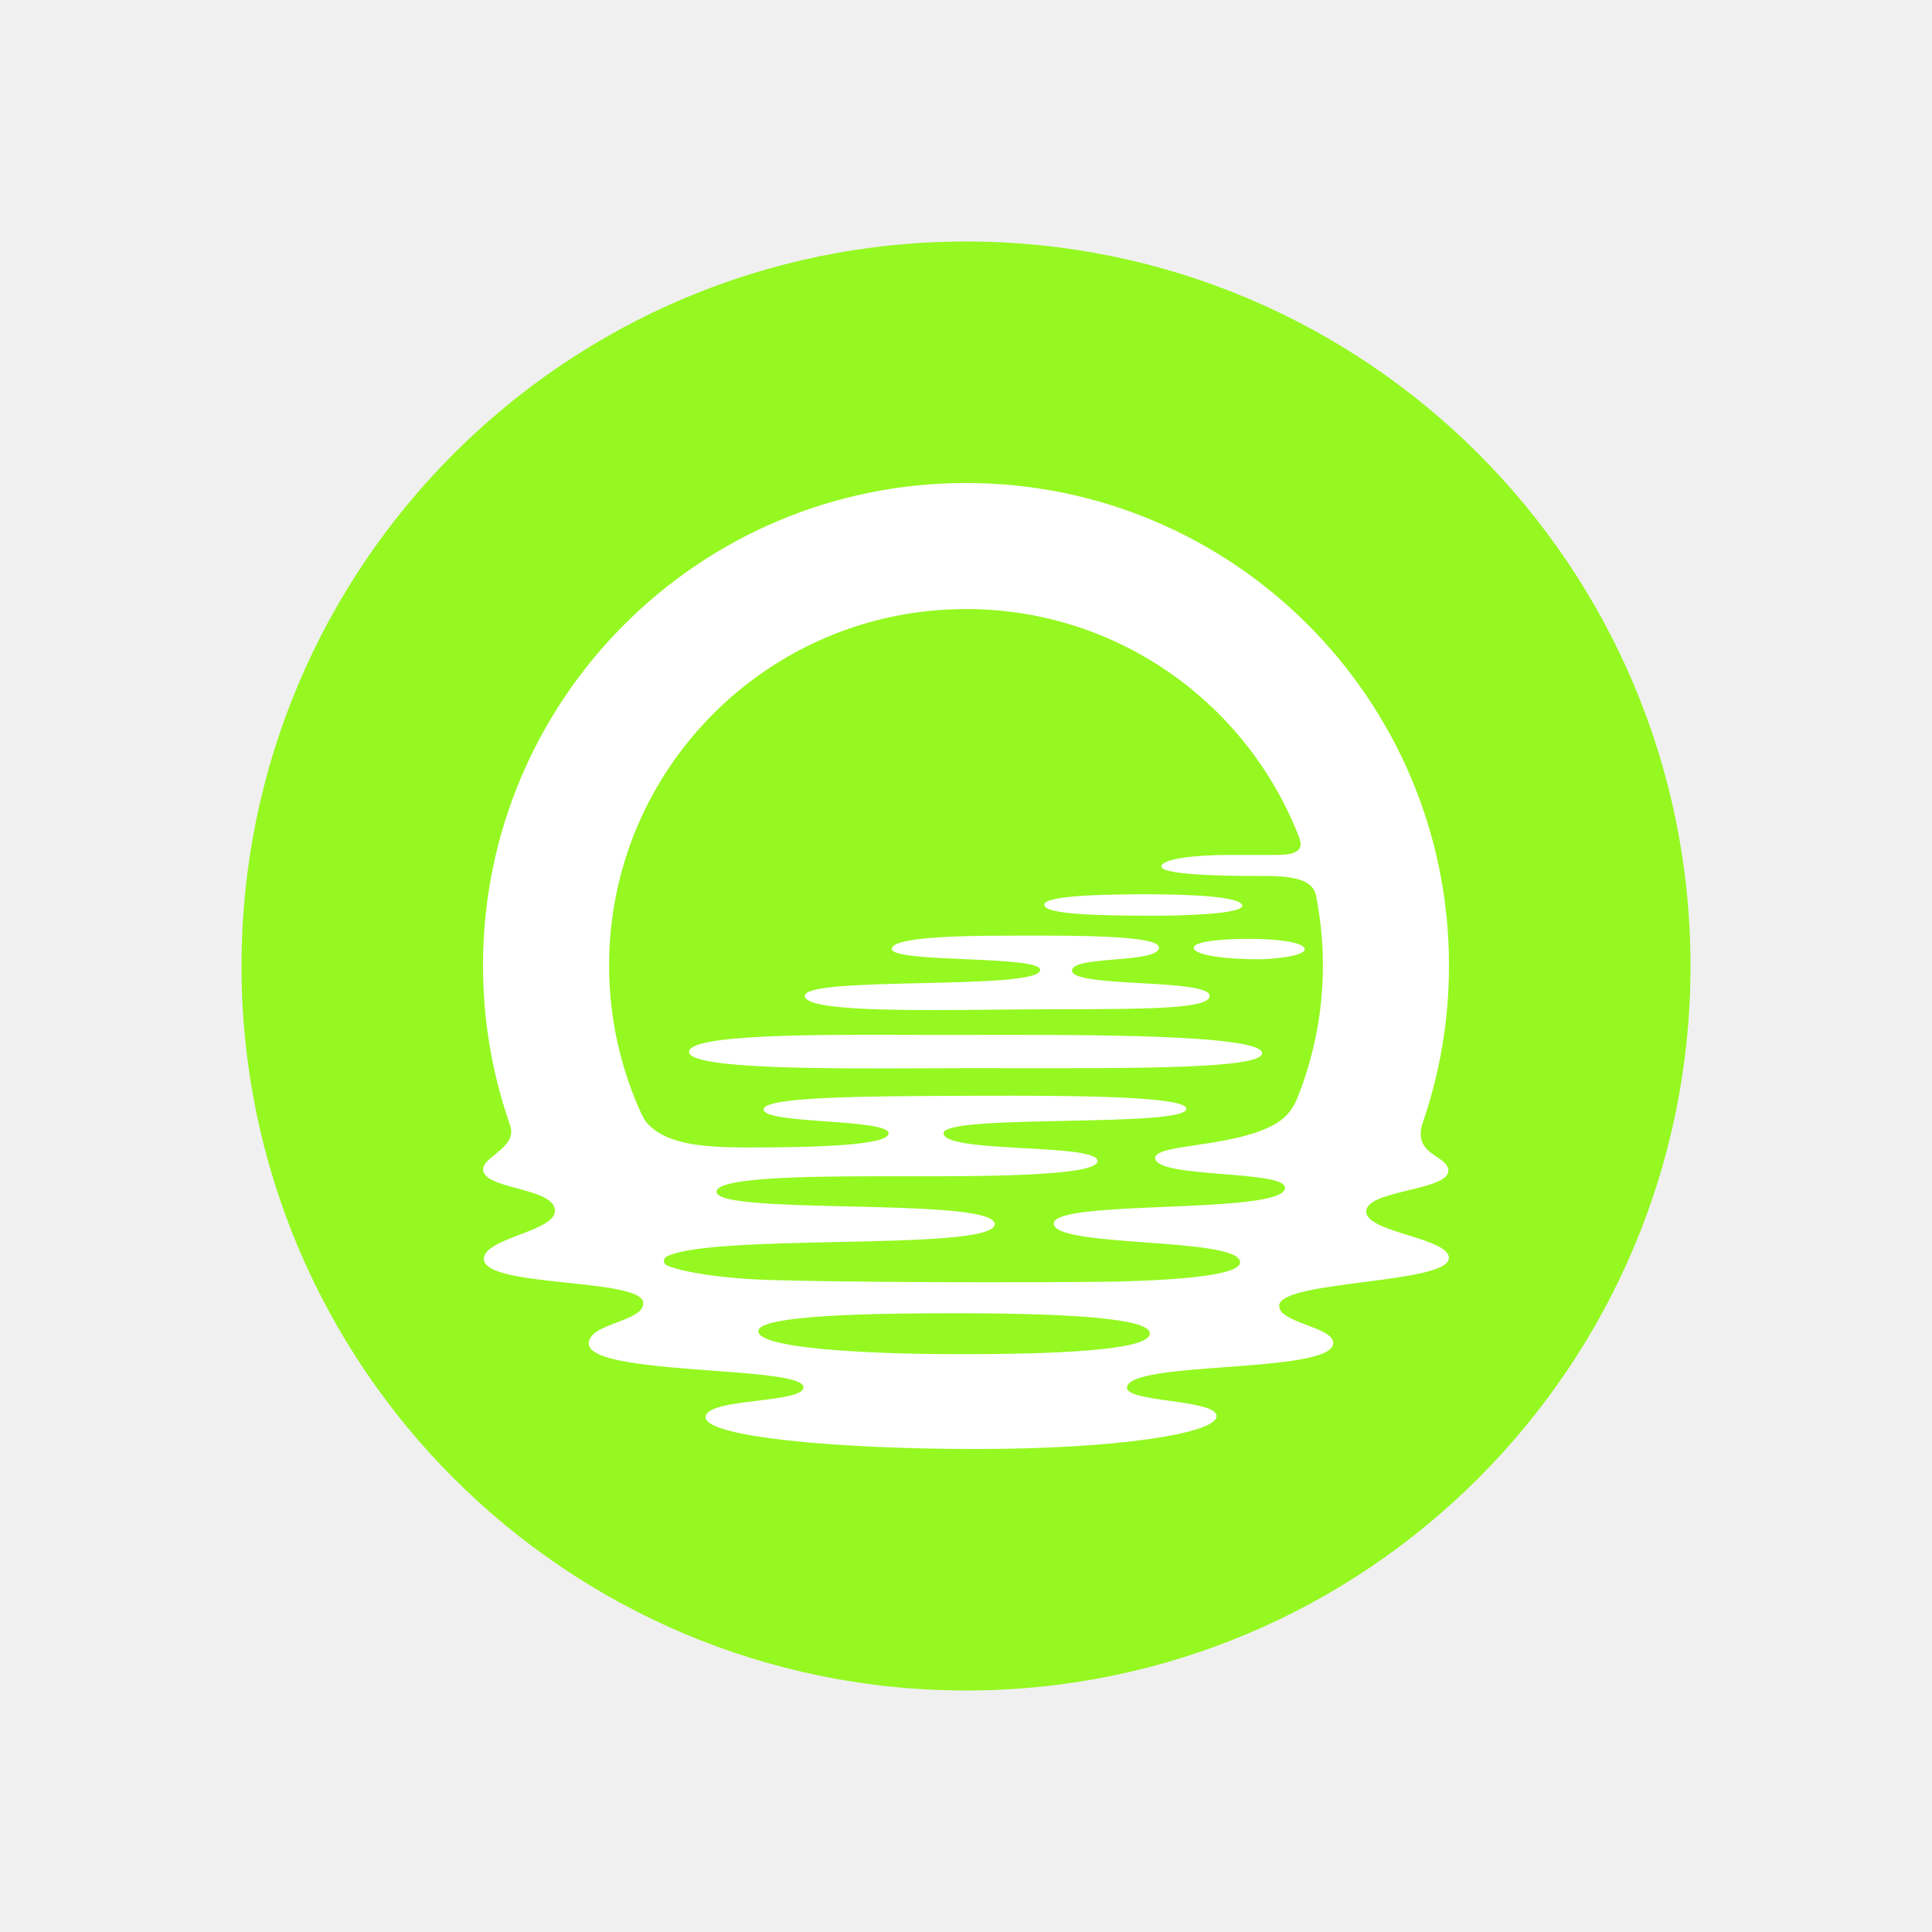
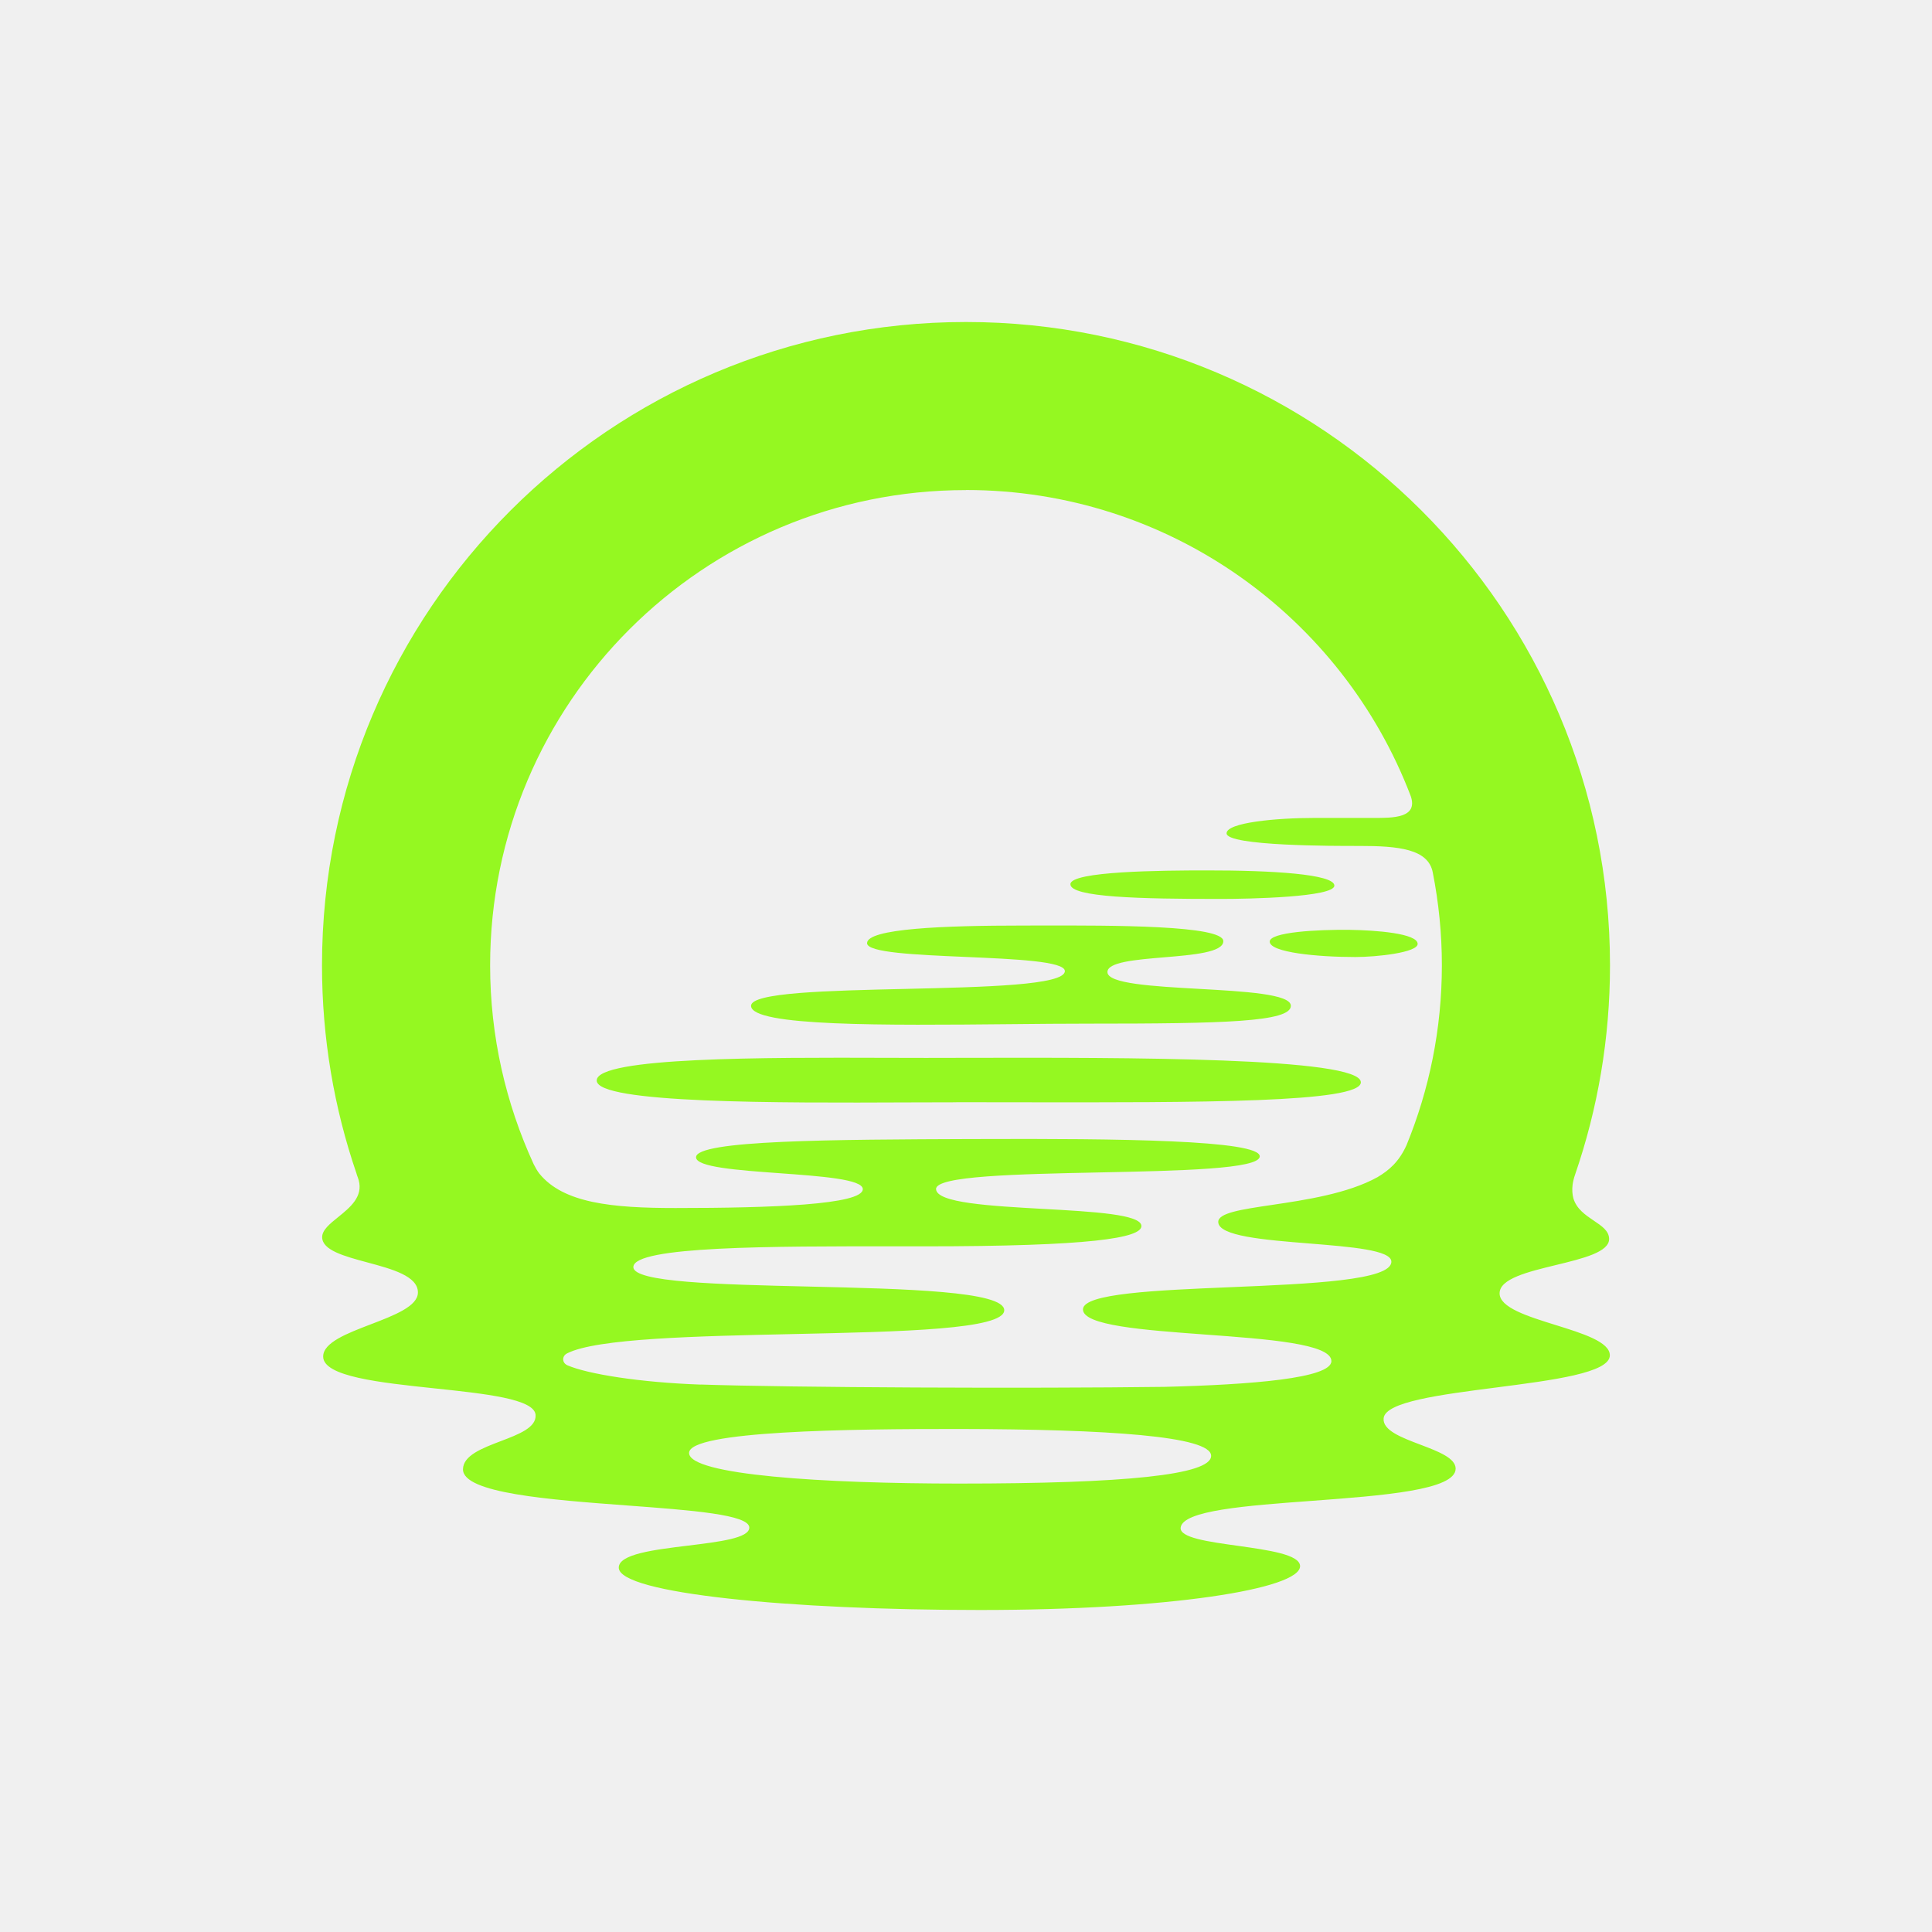
<svg xmlns="http://www.w3.org/2000/svg" width="48" height="48" viewBox="0 0 48 48" fill="none">
-   <circle cx="24" cy="24" r="18" fill="#95F821" />
-   <path d="M23.82 26.538C24.217 26.538 24.614 26.538 25.005 26.539C28.372 26.544 31.356 26.549 31.357 26.167C31.357 25.698 26.938 25.706 24.056 25.711H24.056C23.772 25.711 23.503 25.712 23.255 25.712C23.027 25.712 22.781 25.711 22.522 25.71C20.283 25.704 17.119 25.694 17.119 26.134C17.119 26.565 20.532 26.551 22.913 26.542C23.238 26.541 23.545 26.539 23.82 26.539V26.538Z" fill="white" />
-   <path d="M30.053 24.742C30.053 25.044 28.796 25.074 26.286 25.074C25.828 25.074 25.327 25.079 24.813 25.084C22.528 25.106 19.995 25.13 19.995 24.742C19.995 24.493 21.43 24.46 22.878 24.426C24.353 24.392 25.842 24.358 25.842 24.095C25.842 23.912 24.909 23.871 23.981 23.831C23.066 23.791 22.157 23.751 22.157 23.575C22.157 23.301 23.595 23.246 25.058 23.246C25.159 23.246 25.267 23.246 25.38 23.245C26.733 23.243 28.795 23.24 28.795 23.537C28.795 23.746 28.234 23.793 27.685 23.839C27.155 23.884 26.635 23.927 26.635 24.114C26.635 24.33 27.486 24.378 28.338 24.426C29.195 24.474 30.053 24.523 30.053 24.742Z" fill="white" />
-   <path d="M28.749 22.75C29.287 22.75 30.864 22.717 30.864 22.502C30.864 22.287 29.695 22.217 28.481 22.218C27.646 22.218 25.945 22.233 25.945 22.476C25.945 22.719 27.236 22.752 28.749 22.75Z" fill="white" />
-   <path d="M31.254 23.833C30.561 23.833 29.659 23.749 29.659 23.545C29.659 23.369 30.54 23.318 31.157 23.326C31.633 23.333 32.416 23.392 32.416 23.588C32.416 23.749 31.653 23.833 31.254 23.833Z" fill="white" />
-   <path fill-rule="evenodd" clip-rule="evenodd" d="M33.943 30.098C33.944 29.827 34.472 29.699 34.99 29.573C35.495 29.45 35.99 29.33 35.984 29.082C35.98 28.935 35.847 28.845 35.699 28.745C35.545 28.642 35.375 28.527 35.317 28.327C35.298 28.254 35.291 28.171 35.303 28.073C35.312 28.015 35.326 27.952 35.351 27.884C35.771 26.661 36 25.351 36 23.987C36 17.367 30.627 12 24 12C17.373 12 12 17.367 12 23.987C12 25.344 12.226 26.647 12.641 27.862C12.644 27.873 12.648 27.885 12.652 27.897C12.664 27.929 12.674 27.959 12.683 27.988C12.77 28.301 12.52 28.503 12.299 28.681C12.144 28.806 12.003 28.92 12.003 29.052C12.003 29.296 12.415 29.407 12.844 29.523C13.306 29.648 13.787 29.777 13.787 30.084C13.787 30.34 13.348 30.509 12.908 30.677C12.465 30.847 12.021 31.017 12.021 31.278C12.021 31.651 13.079 31.762 14.1 31.87C15.043 31.97 15.957 32.067 15.98 32.363C15.998 32.599 15.668 32.726 15.328 32.855C14.984 32.986 14.631 33.12 14.627 33.377C14.62 33.825 16.239 33.945 17.695 34.053C18.883 34.141 19.962 34.222 19.962 34.465C19.962 34.661 19.404 34.729 18.823 34.8C18.19 34.877 17.53 34.958 17.53 35.21C17.53 35.695 20.733 36 24.262 36C27.792 36 30.225 35.608 30.225 35.183C30.225 34.967 29.632 34.884 29.059 34.803C28.509 34.727 27.977 34.652 28 34.465C28.039 34.144 29.225 34.056 30.445 33.966C31.764 33.868 33.124 33.767 33.124 33.366C33.124 33.168 32.796 33.044 32.465 32.919C32.114 32.786 31.759 32.651 31.782 32.426C31.813 32.12 32.841 31.988 33.873 31.855C34.932 31.718 35.997 31.581 35.997 31.255C35.997 31.004 35.493 30.847 34.985 30.689C34.466 30.527 33.941 30.364 33.943 30.098ZM28.567 33.128C28.567 33.483 26.959 33.644 23.872 33.644C21.347 33.644 18.84 33.486 18.84 33.073C18.84 32.661 21.831 32.625 23.887 32.627C26.626 32.633 28.569 32.759 28.567 33.127V33.128ZM24 15.131C27.785 15.131 31.016 17.5 32.288 20.835C32.426 21.244 31.958 21.242 31.588 21.241L31.525 21.241H30.503C29.773 21.241 28.855 21.328 28.855 21.528C28.855 21.768 30.907 21.764 31.292 21.763L31.332 21.763C32.051 21.763 32.616 21.817 32.698 22.259C32.808 22.817 32.867 23.395 32.867 23.986C32.867 25.173 32.632 26.307 32.207 27.341C32.069 27.646 31.888 27.803 31.668 27.935C31.115 28.242 30.326 28.359 29.701 28.452C29.133 28.536 28.701 28.601 28.701 28.769C28.701 29.034 29.564 29.104 30.397 29.171C31.174 29.233 31.924 29.294 31.926 29.509C31.93 29.858 30.417 29.922 28.942 29.984C27.543 30.043 26.179 30.1 26.18 30.399C26.18 30.7 27.309 30.783 28.453 30.867C29.624 30.953 30.809 31.04 30.809 31.362C30.809 31.683 29.322 31.801 27.701 31.842C25.183 31.875 20.733 31.855 19.055 31.799L19.056 31.8C17.921 31.76 16.955 31.604 16.576 31.442C16.471 31.397 16.467 31.27 16.566 31.218C17.112 30.938 18.983 30.897 20.795 30.858C22.79 30.815 24.713 30.773 24.713 30.414C24.713 30.059 22.858 30.015 21.07 29.973C19.406 29.934 17.799 29.896 17.802 29.61C17.805 29.218 20.402 29.221 22.688 29.224C22.867 29.224 23.044 29.224 23.218 29.224C26.318 29.224 27.27 29.07 27.269 28.845C27.267 28.627 26.368 28.577 25.441 28.526C24.46 28.471 23.449 28.415 23.442 28.156C23.435 27.91 24.96 27.878 26.479 27.847C27.98 27.815 29.474 27.784 29.474 27.547C29.474 27.243 26.848 27.213 24.222 27.224L24.127 27.224C21.533 27.234 18.97 27.243 18.97 27.564C18.97 27.748 19.747 27.804 20.524 27.861C21.3 27.917 22.077 27.974 22.077 28.158C22.077 28.449 20.37 28.509 18.585 28.509C17.409 28.509 16.496 28.421 16.048 27.866C16.012 27.82 15.975 27.753 15.945 27.694C15.426 26.566 15.133 25.311 15.133 23.989C15.133 19.097 19.102 15.132 23.999 15.132L24 15.131Z" fill="white" />
+   <path d="M23.76 27.384C24.29 27.384 24.818 27.385 25.34 27.386C29.829 27.392 33.808 27.398 33.81 26.89C33.81 26.264 27.918 26.274 24.075 26.281H24.074C23.696 26.282 23.338 26.283 23.007 26.283C22.703 26.283 22.374 26.282 22.029 26.281C19.044 26.272 14.825 26.259 14.825 26.845C14.825 27.42 19.376 27.402 22.551 27.389C22.984 27.387 23.393 27.386 23.76 27.386V27.384Z" fill="#95F821" />
+   <path d="M32.071 24.989C32.071 25.392 30.395 25.432 27.048 25.432C26.438 25.432 25.769 25.438 25.084 25.445C22.037 25.474 18.66 25.507 18.66 24.989C18.66 24.658 20.573 24.613 22.504 24.569C24.471 24.523 26.456 24.477 26.456 24.126C26.456 23.882 25.211 23.828 23.975 23.774C22.755 23.721 21.542 23.668 21.542 23.433C21.542 23.068 23.46 22.995 25.411 22.995C25.546 22.995 25.689 22.994 25.839 22.994C27.644 22.991 30.393 22.986 30.393 23.383C30.393 23.661 29.646 23.724 28.913 23.785C28.207 23.845 27.514 23.903 27.514 24.151C27.514 24.44 28.648 24.504 29.784 24.568C30.926 24.632 32.071 24.697 32.071 24.989Z" fill="#95F821" />
+   <path d="M30.332 22.334C31.049 22.334 33.152 22.289 33.152 22.003C33.152 21.716 31.594 21.623 29.975 21.625C28.862 21.625 26.594 21.644 26.594 21.968C26.594 22.293 28.315 22.335 30.332 22.334Z" fill="#95F821" />
+   <path d="M33.672 23.777C32.748 23.777 31.546 23.666 31.546 23.394C31.546 23.159 32.72 23.091 33.543 23.102C34.177 23.111 35.221 23.189 35.221 23.451C35.221 23.666 34.204 23.777 33.672 23.777Z" fill="#95F821" />
+   <path fill-rule="evenodd" clip-rule="evenodd" d="M37.257 32.131C37.259 31.769 37.962 31.598 38.654 31.43C39.326 31.267 39.987 31.107 39.978 30.776C39.973 30.579 39.796 30.46 39.598 30.327C39.393 30.189 39.167 30.036 39.089 29.769C39.064 29.672 39.055 29.561 39.071 29.431C39.082 29.354 39.102 29.27 39.134 29.178C39.695 27.549 40 25.801 40 23.983C40 15.156 32.836 8 24 8C15.164 8 8 15.156 8 23.983C8 25.792 8.301 27.529 8.855 29.149C8.859 29.164 8.864 29.18 8.869 29.196C8.886 29.239 8.898 29.278 8.911 29.318C9.027 29.734 8.693 30.003 8.398 30.241C8.191 30.408 8.004 30.56 8.004 30.736C8.004 31.062 8.554 31.21 9.125 31.364C9.742 31.53 10.383 31.703 10.383 32.111C10.383 32.453 9.797 32.678 9.21 32.903C8.62 33.129 8.029 33.356 8.029 33.703C8.029 34.201 9.438 34.35 10.8 34.494C12.058 34.627 13.275 34.756 13.306 35.151C13.331 35.466 12.89 35.634 12.438 35.806C11.979 35.981 11.508 36.161 11.503 36.502C11.493 37.099 13.652 37.26 15.594 37.404C17.177 37.522 18.616 37.629 18.616 37.953C18.616 38.215 17.873 38.305 17.097 38.4C16.254 38.503 15.373 38.61 15.373 38.947C15.373 39.593 19.644 40 24.35 40C29.055 40 32.3 39.477 32.3 38.911C32.3 38.622 31.51 38.512 30.745 38.404C30.012 38.302 29.303 38.203 29.333 37.953C29.386 37.525 30.966 37.408 32.594 37.288C34.352 37.157 36.165 37.023 36.165 36.488C36.165 36.224 35.728 36.059 35.286 35.891C34.819 35.714 34.345 35.535 34.376 35.235C34.418 34.827 35.787 34.651 37.164 34.473C38.577 34.291 39.996 34.108 39.996 33.673C39.996 33.339 39.325 33.13 38.646 32.919C37.954 32.703 37.255 32.486 37.257 32.131ZM30.09 36.171C30.09 36.644 27.946 36.859 23.83 36.859C20.463 36.859 17.12 36.648 17.12 36.098C17.12 35.548 21.108 35.5 23.849 35.503C27.501 35.51 30.092 35.679 30.09 36.169V36.171ZM24 12.174C29.047 12.174 33.354 15.333 35.05 19.78C35.235 20.325 34.61 20.323 34.117 20.321L34.034 20.321H32.671C31.698 20.321 30.474 20.437 30.474 20.704C30.474 21.023 33.209 21.018 33.722 21.017L33.776 21.017C34.735 21.017 35.488 21.089 35.597 21.678C35.744 22.423 35.823 23.193 35.823 23.981C35.823 25.564 35.509 27.076 34.943 28.455C34.758 28.861 34.518 29.071 34.224 29.246C33.486 29.655 32.435 29.812 31.601 29.936C30.845 30.048 30.267 30.134 30.267 30.358C30.267 30.712 31.418 30.805 32.529 30.894C33.565 30.978 34.566 31.058 34.568 31.345C34.573 31.811 32.556 31.896 30.59 31.979C28.724 32.057 26.905 32.134 26.906 32.532C26.906 32.933 28.413 33.044 29.937 33.156C31.498 33.27 33.078 33.386 33.078 33.816C33.078 34.244 31.096 34.402 28.935 34.456C25.578 34.5 19.644 34.474 17.406 34.398L17.408 34.4C15.895 34.346 14.606 34.139 14.101 33.922C13.961 33.863 13.955 33.693 14.088 33.625C14.816 33.251 17.311 33.196 19.726 33.144C22.387 33.086 24.95 33.031 24.95 32.552C24.95 32.079 22.477 32.02 20.093 31.964C17.874 31.912 15.732 31.861 15.736 31.479C15.741 30.958 19.203 30.962 22.25 30.965C22.489 30.965 22.725 30.965 22.957 30.965C27.091 30.965 28.36 30.759 28.358 30.46C28.356 30.17 27.157 30.103 25.922 30.035C24.614 29.962 23.265 29.887 23.256 29.542C23.247 29.214 25.281 29.171 27.305 29.129C29.306 29.087 31.298 29.046 31.298 28.729C31.298 28.324 27.797 28.285 24.296 28.299L24.169 28.299C20.71 28.312 17.293 28.324 17.293 28.752C17.293 28.997 18.329 29.073 19.365 29.148C20.401 29.223 21.436 29.298 21.436 29.544C21.436 29.932 19.16 30.013 16.781 30.013C15.212 30.013 13.995 29.895 13.398 29.155C13.35 29.094 13.299 29.004 13.26 28.926C12.568 27.421 12.177 25.749 12.177 23.985C12.177 17.463 17.469 12.176 23.998 12.176L24 12.174Z" fill="#95F821" />
</svg>
